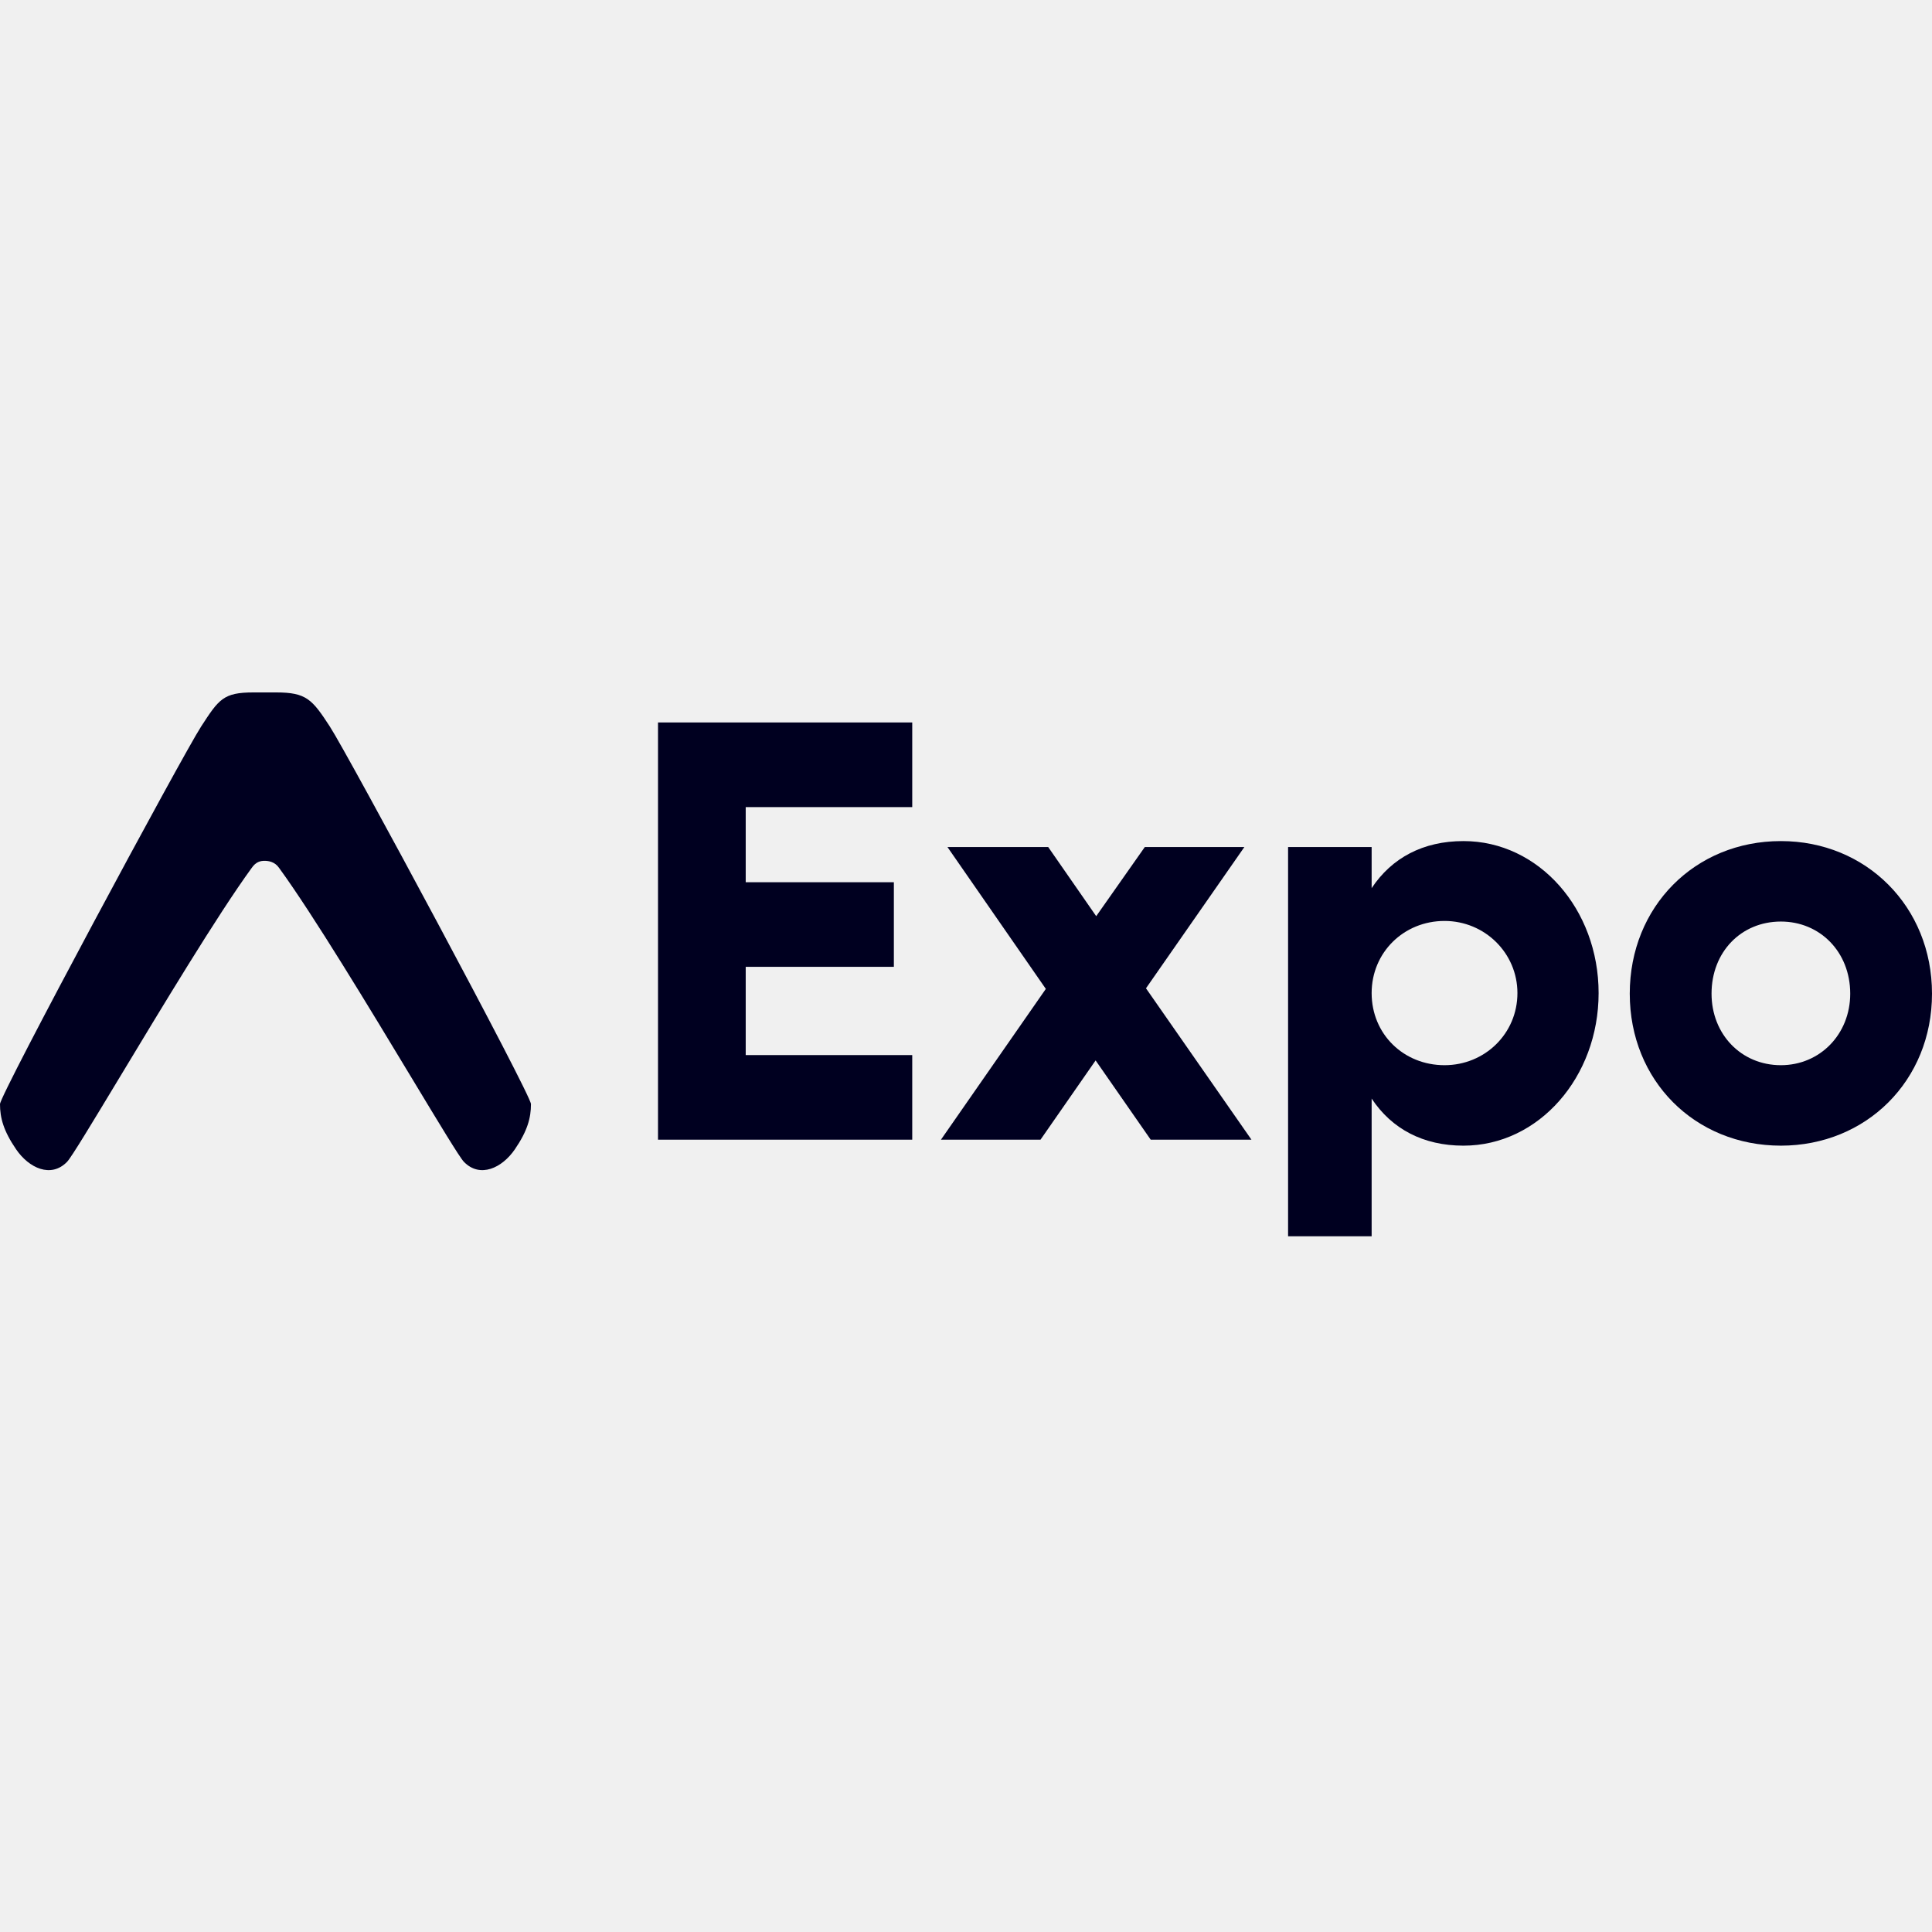
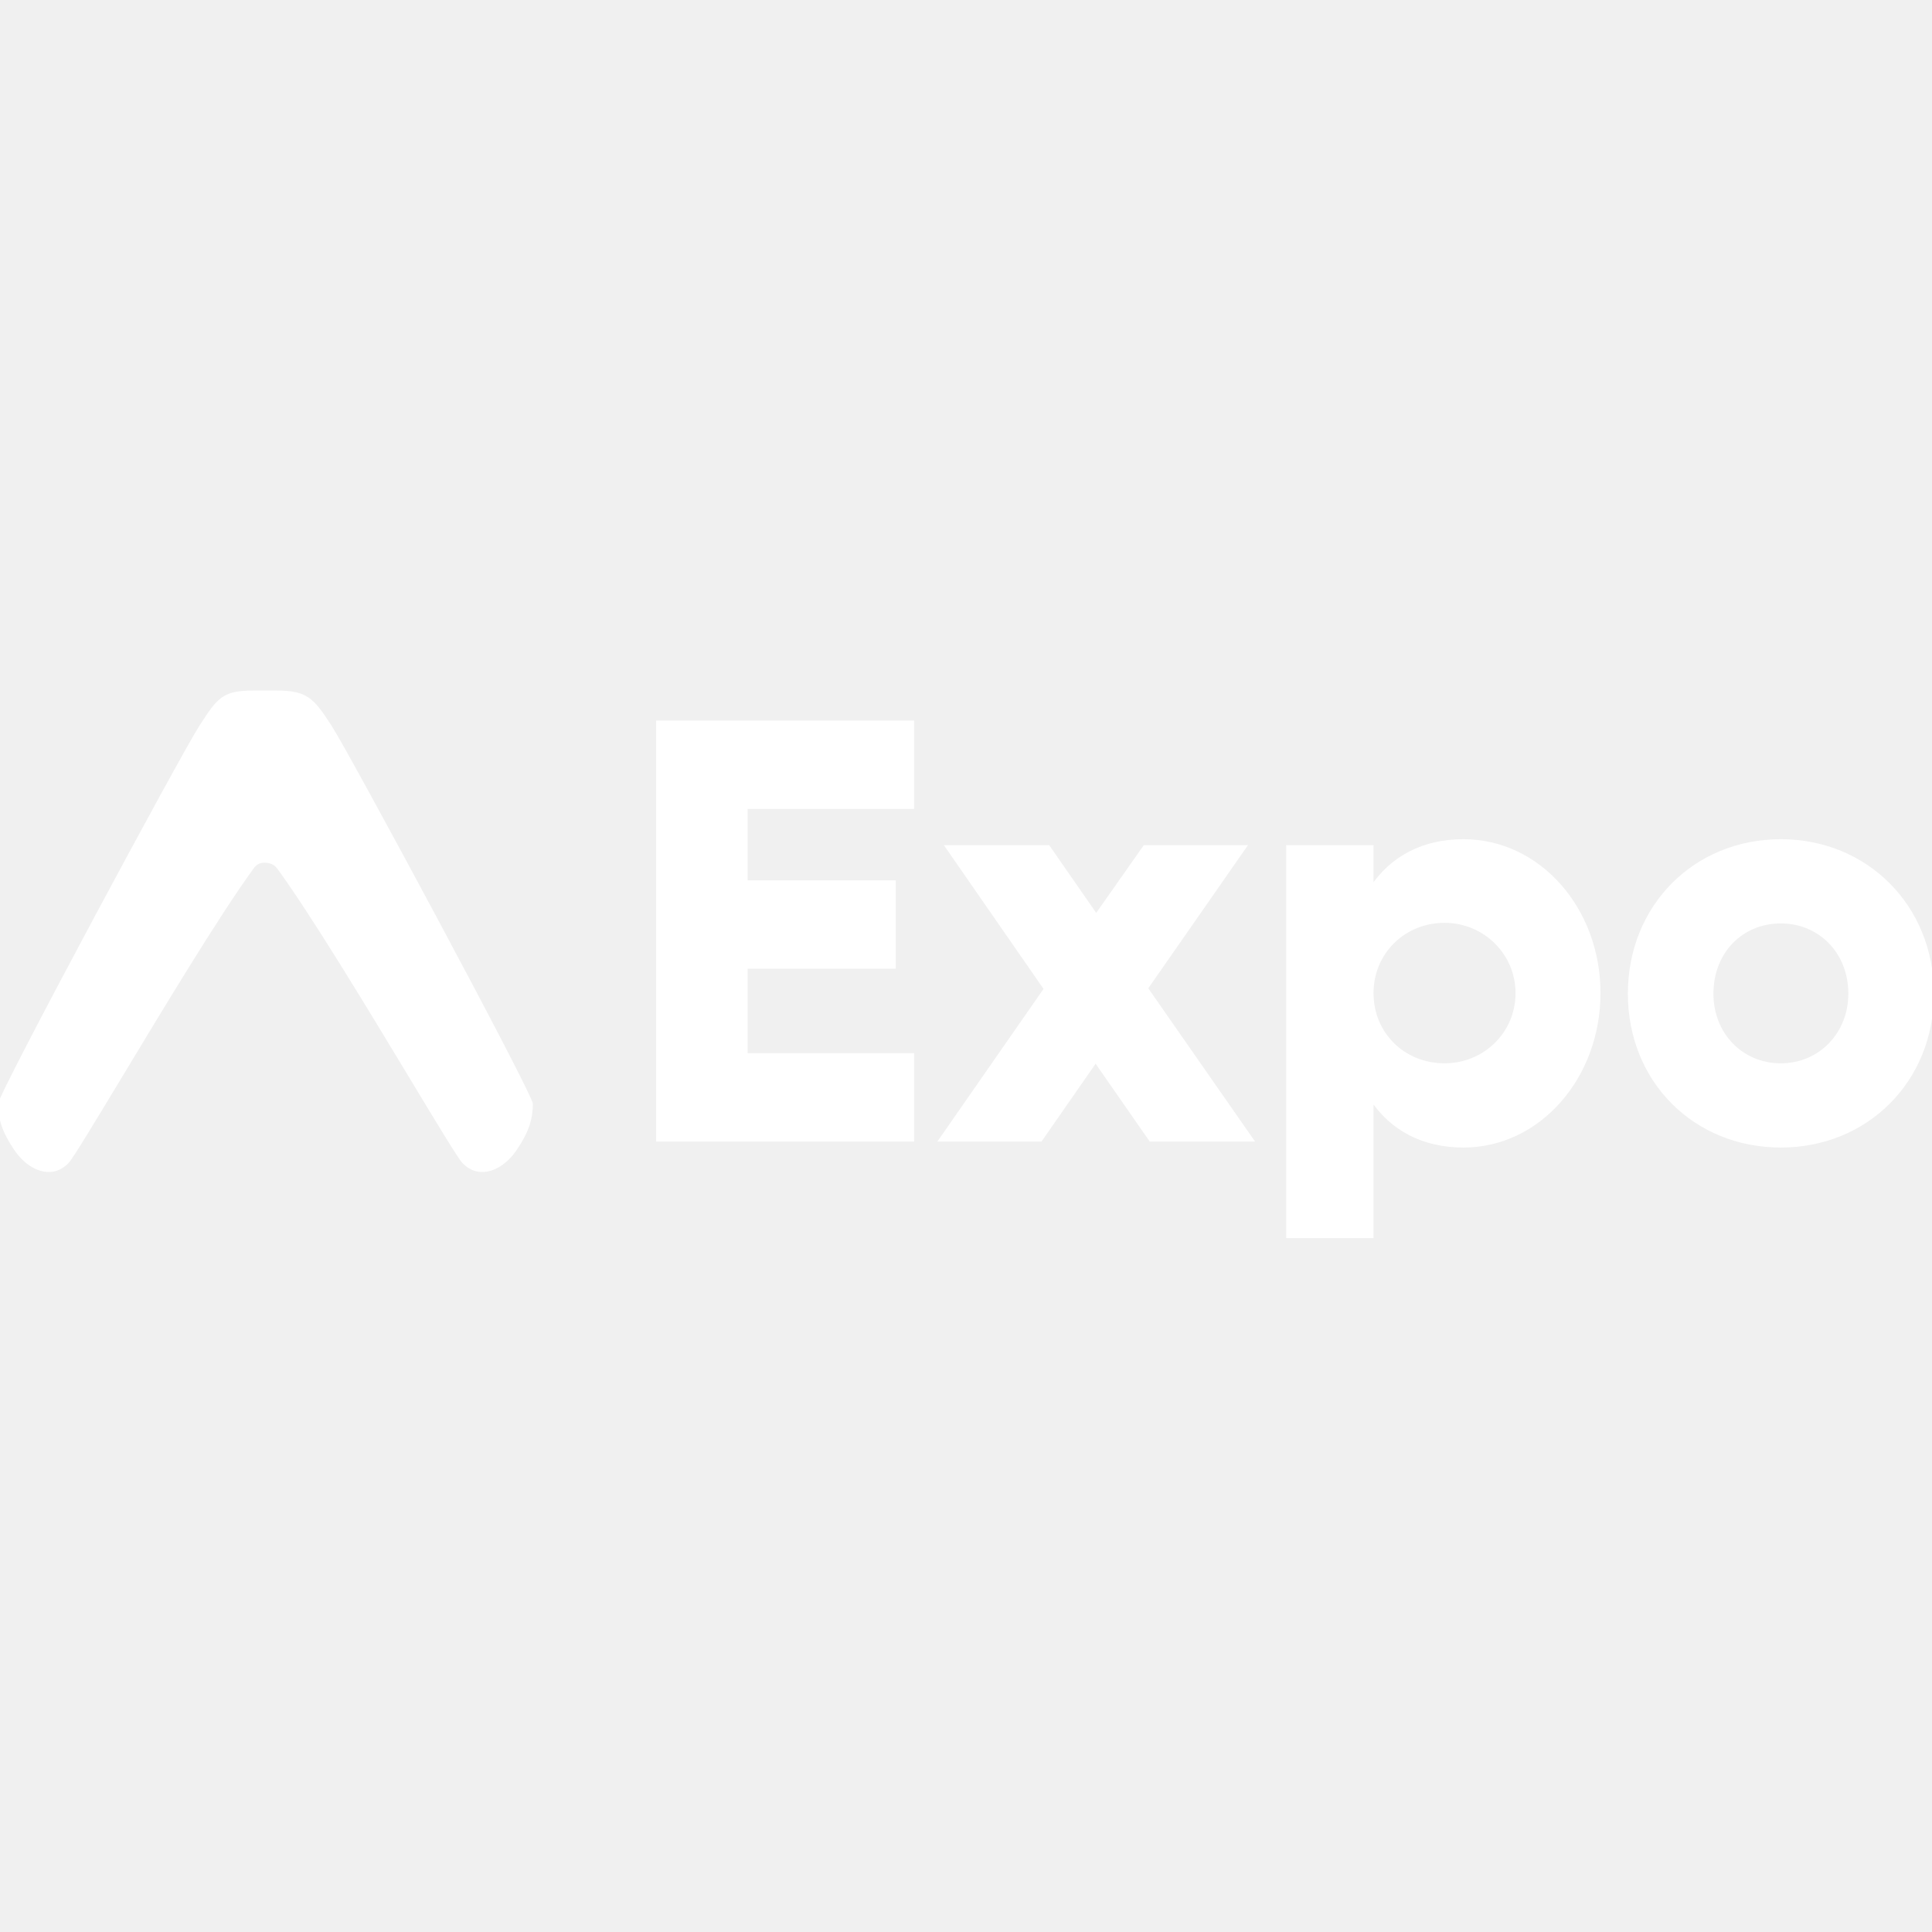
- <svg xmlns="http://www.w3.org/2000/svg" width="800px" height="800px" viewBox="0 -183.5 512 512" version="1.1" preserveAspectRatio="xMidYMid">
-   <g fill="#000020">
-     <path d="M66.678,46.541 C67.829,44.845 69.089,44.629 70.111,44.629 C71.133,44.629 72.835,44.845 73.986,46.541 C83.057,59 98.029,83.818 109.074,102.126 C116.276,114.065 121.808,123.234 122.943,124.401 C127.203,128.782 133.047,126.052 136.442,121.083 C139.785,116.191 140.712,112.756 140.712,109.091 C140.712,106.595 92.285,16.529 87.408,9.032 C82.718,1.821 81.19,0 73.162,0 L67.155,0 C59.152,0 57.995,1.821 53.305,9.032 C48.428,16.529 0,106.595 0,109.091 C0,112.756 0.928,116.191 4.271,121.083 C7.666,126.052 13.509,128.782 17.77,124.401 C18.905,123.234 24.437,114.065 31.639,102.126 C42.684,83.818 57.608,59 66.678,46.541 Z">
- 
- </path>
-     <path d="M387.842,39.395 C407.788,39.395 423.649,57.402 423.649,79.674 C423.649,101.946 407.788,120.111 387.842,120.111 C377.163,120.111 368.839,115.688 363.499,107.632 L363.499,107.632 L363.499,144.12 L341.355,144.12 L341.355,40.974 L363.499,40.974 L363.499,51.873 C368.839,43.818 377.163,39.395 387.842,39.395 Z M471.953,39.395 C494.566,39.395 512,56.77 512,79.832 C512,102.893 494.566,120.111 471.953,120.111 C449.179,120.111 431.903,102.893 431.903,79.832 C431.903,56.77 449.179,39.395 471.953,39.395 Z M241.752,7.961 L241.752,30.391 L197.621,30.391 L197.621,50.294 L236.884,50.294 L236.884,72.723 L197.621,72.723 L197.621,96.101 L241.752,96.101 L241.752,118.531 L174.378,118.531 L174.378,7.961 L241.752,7.961 Z M277.785,40.974 L290.506,59.297 L303.384,40.974 L329.769,40.974 L303.698,78.41 L331.653,118.531 L304.954,118.531 L290.349,97.523 L275.743,118.531 L249.359,118.531 L277.156,78.568 L251.086,40.974 L277.785,40.974 Z M382.817,60.561 C371.98,60.561 363.499,68.933 363.499,79.674 C363.499,90.573 371.98,98.787 382.817,98.787 C393.496,98.787 402.134,90.415 402.134,79.674 C402.134,69.091 393.496,60.561 382.817,60.561 Z M471.953,60.719 C461.427,60.719 453.577,68.775 453.577,79.832 C453.577,90.573 461.427,98.787 471.953,98.787 C482.316,98.787 490.328,90.573 490.328,79.832 C490.328,68.775 482.316,60.719 471.953,60.719 Z">
- 
- </path>
+ <svg xmlns="http://www.w3.org/2000/svg" width="800px" height="800px" viewBox="0 -183.5 512 512" version="1.1" preserveAspectRatio="xMidYMid" fill="#ffffff" stroke="#ffffff">
+   <g id="SVGRepo_bgCarrier" stroke-width="0" />
+   <g id="SVGRepo_tracerCarrier" stroke-linecap="round" stroke-linejoin="round" />
+   <g id="SVGRepo_iconCarrier">
+     <g fill="#ffffff">
+       <path d="M66.678,46.541 C67.829,44.845 69.089,44.629 70.111,44.629 C71.133,44.629 72.835,44.845 73.986,46.541 C83.057,59 98.029,83.818 109.074,102.126 C116.276,114.065 121.808,123.234 122.943,124.401 C127.203,128.782 133.047,126.052 136.442,121.083 C139.785,116.191 140.712,112.756 140.712,109.091 C140.712,106.595 92.285,16.529 87.408,9.032 C82.718,1.821 81.19,0 73.162,0 L67.155,0 C59.152,0 57.995,1.821 53.305,9.032 C48.428,16.529 0,106.595 0,109.091 C0,112.756 0.928,116.191 4.271,121.083 C7.666,126.052 13.509,128.782 17.77,124.401 C18.905,123.234 24.437,114.065 31.639,102.126 C42.684,83.818 57.608,59 66.678,46.541 Z"> </path>
+       <path d="M387.842,39.395 C407.788,39.395 423.649,57.402 423.649,79.674 C423.649,101.946 407.788,120.111 387.842,120.111 C377.163,120.111 368.839,115.688 363.499,107.632 L363.499,107.632 L363.499,144.12 L341.355,144.12 L341.355,40.974 L363.499,40.974 L363.499,51.873 C368.839,43.818 377.163,39.395 387.842,39.395 Z M471.953,39.395 C494.566,39.395 512,56.77 512,79.832 C512,102.893 494.566,120.111 471.953,120.111 C449.179,120.111 431.903,102.893 431.903,79.832 C431.903,56.77 449.179,39.395 471.953,39.395 Z M241.752,7.961 L241.752,30.391 L197.621,30.391 L197.621,50.294 L236.884,50.294 L236.884,72.723 L197.621,72.723 L197.621,96.101 L241.752,96.101 L241.752,118.531 L174.378,118.531 L174.378,7.961 L241.752,7.961 Z M277.785,40.974 L290.506,59.297 L303.384,40.974 L329.769,40.974 L303.698,78.41 L331.653,118.531 L304.954,118.531 L290.349,97.523 L275.743,118.531 L249.359,118.531 L277.156,78.568 L251.086,40.974 L277.785,40.974 Z M382.817,60.561 C371.98,60.561 363.499,68.933 363.499,79.674 C363.499,90.573 371.98,98.787 382.817,98.787 C393.496,98.787 402.134,90.415 402.134,79.674 C402.134,69.091 393.496,60.561 382.817,60.561 Z M471.953,60.719 C461.427,60.719 453.577,68.775 453.577,79.832 C453.577,90.573 461.427,98.787 471.953,98.787 C482.316,98.787 490.328,90.573 490.328,79.832 C490.328,68.775 482.316,60.719 471.953,60.719 Z"> </path>
+     </g>
  </g>
</svg>
